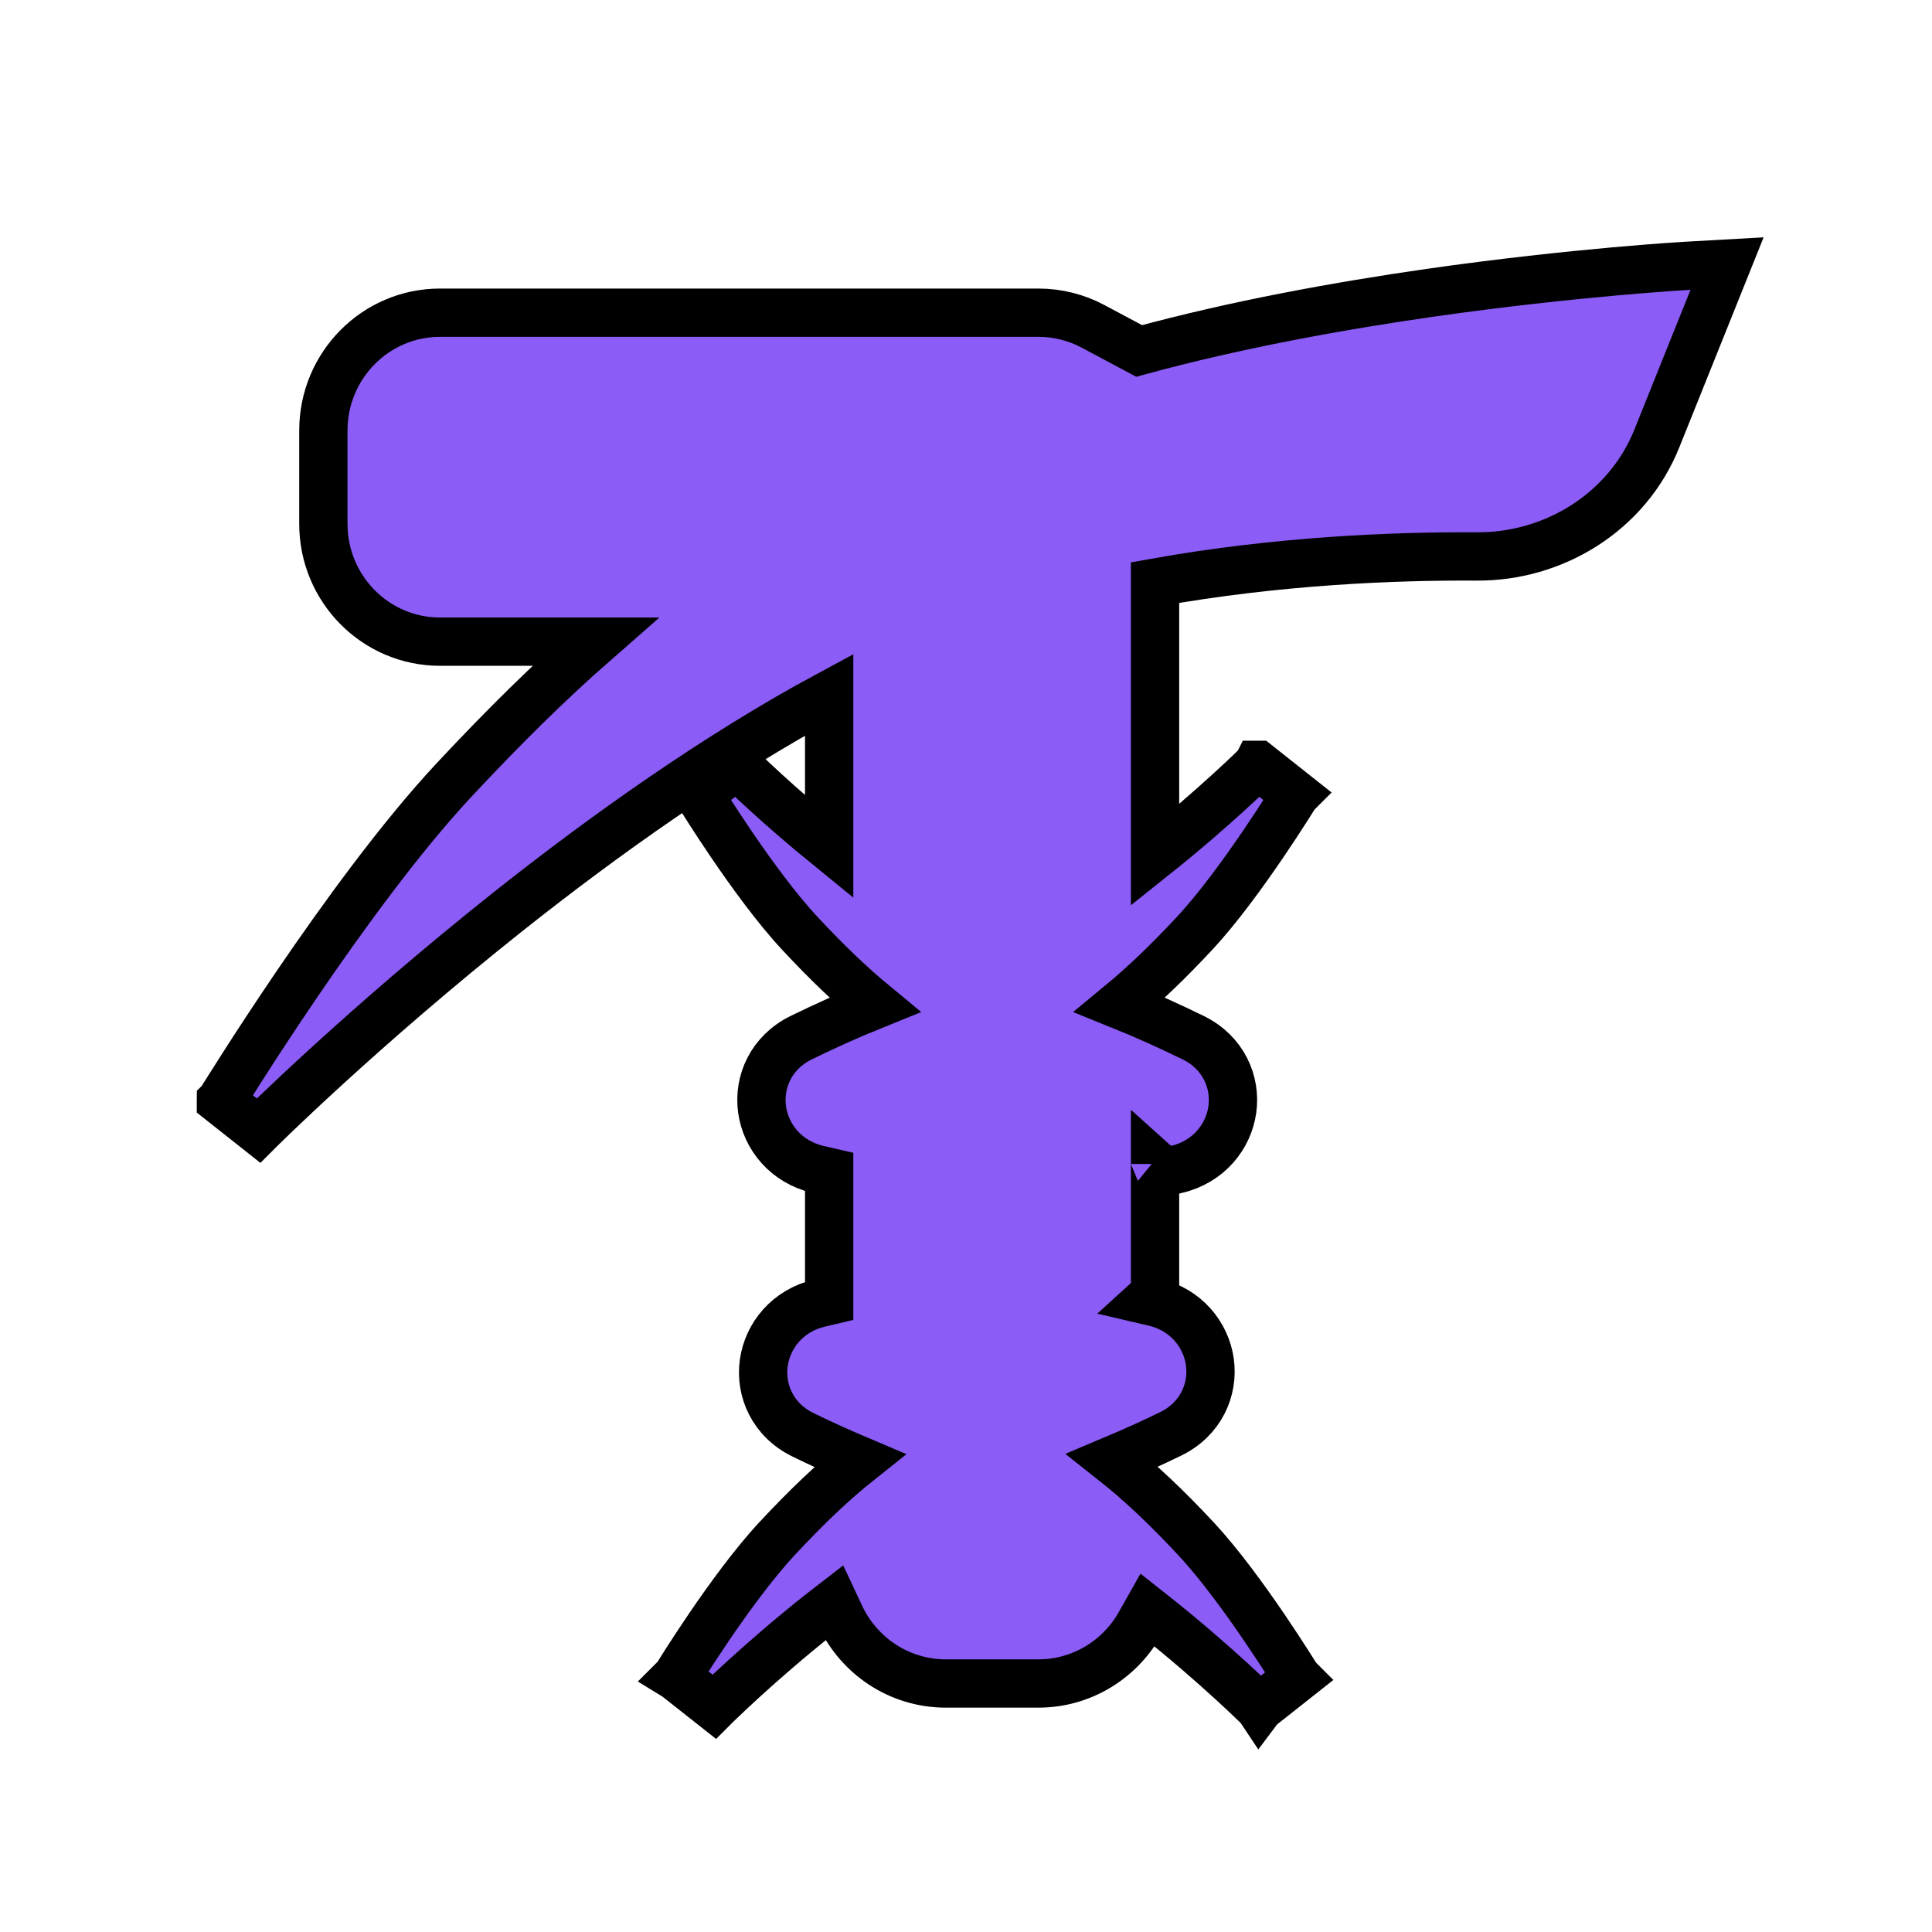
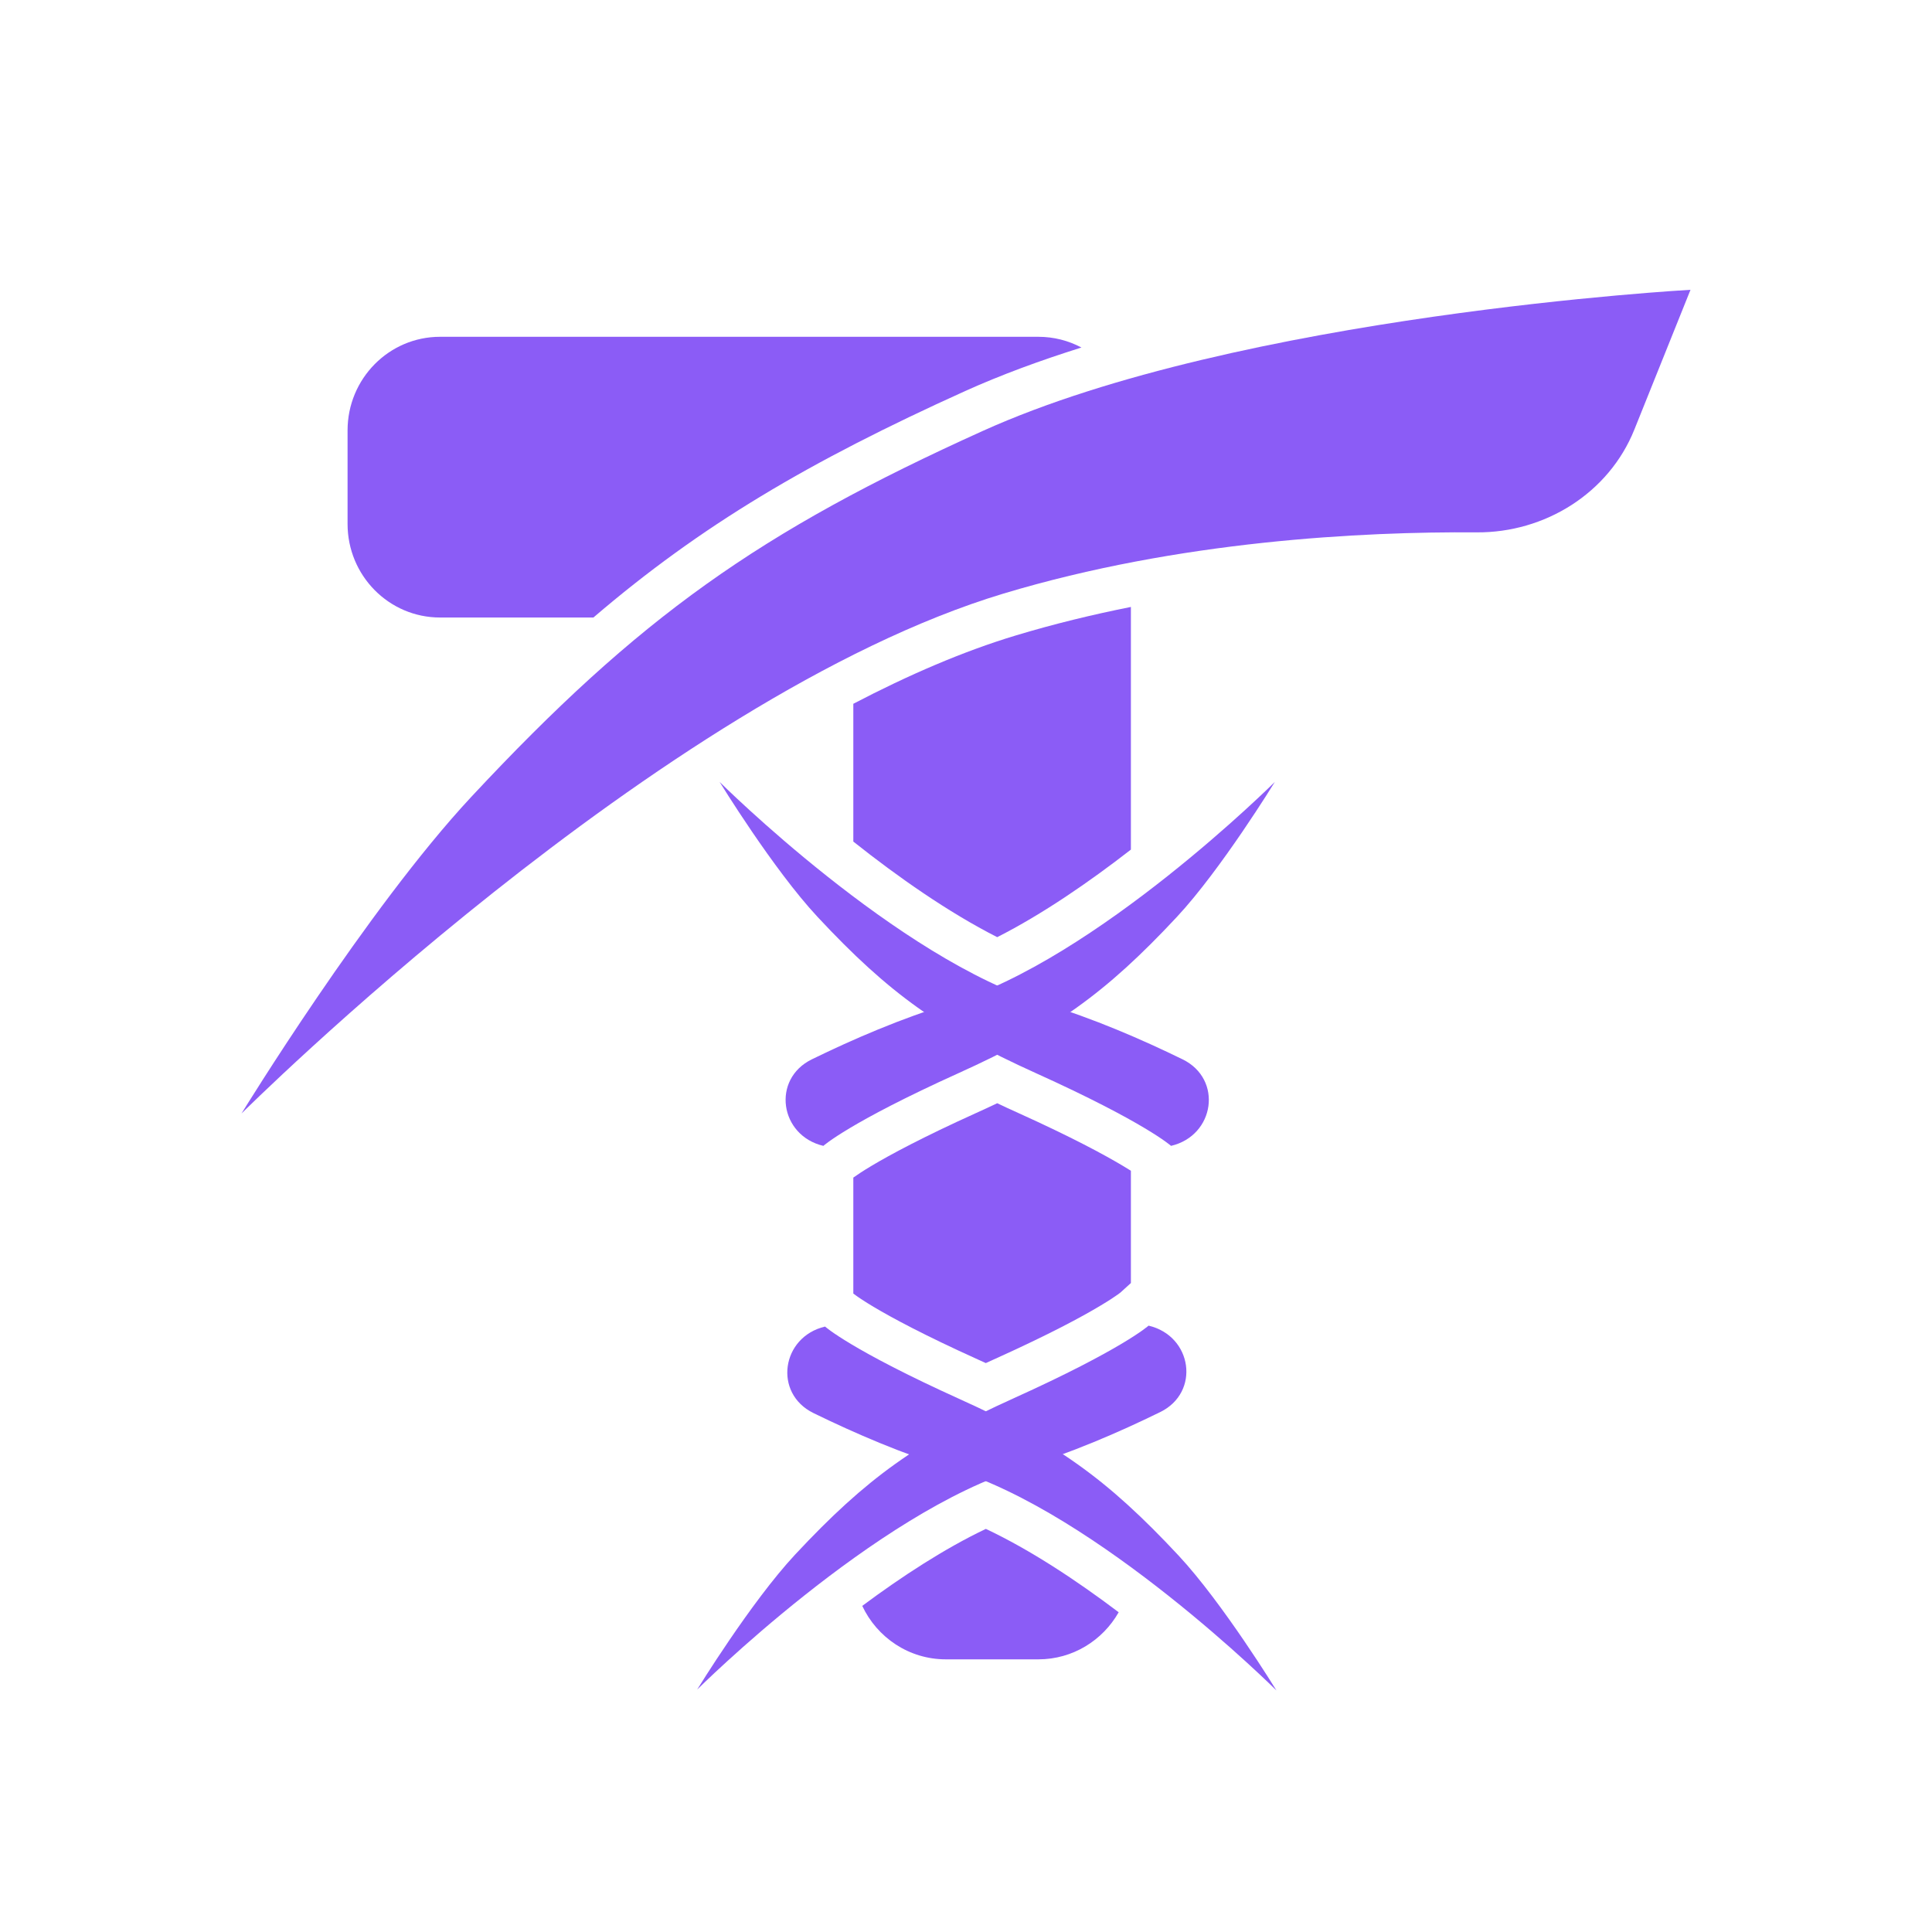
<svg xmlns="http://www.w3.org/2000/svg" width="40" height="40" viewBox="0 0 40 40" fill="none">
-   <path d="M23.914 24.099L24.104 24.27L24.359 24.211C25.021 24.055 25.435 23.537 25.514 22.971C25.593 22.399 25.327 21.789 24.704 21.484C24.238 21.256 23.722 21.021 23.184 20.804C23.687 20.389 24.183 19.913 24.731 19.325C25.218 18.803 25.742 18.078 26.137 17.499C26.336 17.206 26.507 16.945 26.627 16.757C26.687 16.663 26.735 16.587 26.768 16.534C26.784 16.508 26.797 16.487 26.806 16.473C26.81 16.466 26.814 16.461 26.816 16.457C26.818 16.455 26.818 16.453 26.818 16.452L26.819 16.451L26.041 15.835H26.04L26.039 15.837C26.038 15.838 26.035 15.841 26.031 15.844C26.025 15.85 26.015 15.86 26.002 15.873C25.975 15.899 25.936 15.938 25.884 15.988C25.78 16.088 25.626 16.232 25.433 16.408C25.057 16.751 24.53 17.213 23.914 17.704V12.062C26.468 11.605 28.881 11.51 30.568 11.521C32.167 11.533 33.689 10.607 34.303 9.079L35.464 6.187L35.757 5.457L34.973 5.501H34.965C34.96 5.501 34.953 5.501 34.943 5.502C34.925 5.503 34.898 5.506 34.862 5.508C34.791 5.512 34.688 5.519 34.554 5.528C34.285 5.547 33.897 5.577 33.415 5.62C32.451 5.707 31.109 5.847 29.6 6.063C27.735 6.331 25.594 6.717 23.585 7.266L22.625 6.754C22.288 6.575 21.904 6.474 21.498 6.474H9.111C7.772 6.474 6.696 7.57 6.695 8.91V10.848C6.695 12.188 7.772 13.285 9.111 13.285H12.322C11.377 14.112 10.425 15.05 9.39 16.16C8.286 17.344 7.079 19.009 6.157 20.362C5.694 21.042 5.299 21.648 5.02 22.085C4.88 22.303 4.769 22.48 4.692 22.602C4.654 22.663 4.624 22.71 4.604 22.742C4.595 22.758 4.587 22.771 4.582 22.779C4.579 22.783 4.578 22.787 4.576 22.789C4.576 22.79 4.575 22.791 4.574 22.791V22.792L5.353 23.408L5.376 23.385C5.392 23.369 5.416 23.345 5.448 23.314C5.512 23.251 5.608 23.159 5.731 23.04C5.979 22.803 6.342 22.46 6.8 22.043C7.716 21.207 9.012 20.071 10.527 18.868C12.503 17.301 14.831 15.641 17.167 14.383V17.533C16.642 17.106 16.191 16.711 15.859 16.408C15.666 16.232 15.513 16.088 15.409 15.988C15.357 15.938 15.317 15.899 15.29 15.873C15.277 15.86 15.267 15.85 15.261 15.844C15.258 15.841 15.254 15.838 15.253 15.837L15.252 15.835H15.251L14.473 16.451L14.474 16.452C14.474 16.453 14.475 16.455 14.477 16.457C14.479 16.461 14.482 16.466 14.486 16.473C14.495 16.487 14.508 16.508 14.524 16.534C14.557 16.587 14.605 16.663 14.665 16.757C14.785 16.945 14.956 17.206 15.155 17.499C15.55 18.078 16.074 18.803 16.561 19.325C17.108 19.913 17.605 20.39 18.107 20.804C17.569 21.021 17.054 21.256 16.588 21.484C15.965 21.789 15.699 22.399 15.778 22.971C15.857 23.537 16.271 24.055 16.933 24.211L17.167 24.265V26.932L16.968 26.979C16.306 27.134 15.892 27.652 15.813 28.219C15.734 28.79 16 29.4 16.623 29.705C16.988 29.884 17.385 30.064 17.798 30.239C17.241 30.682 16.701 31.198 16.097 31.846C15.61 32.367 15.085 33.092 14.69 33.671C14.491 33.964 14.321 34.225 14.2 34.413C14.14 34.507 14.092 34.583 14.06 34.636C14.043 34.662 14.03 34.683 14.021 34.697C14.017 34.704 14.014 34.709 14.012 34.713C14.011 34.715 14.009 34.717 14.009 34.718L14.008 34.719L14.434 34.98L14.008 34.72L14.787 35.335L14.825 35.297C14.852 35.271 14.892 35.232 14.944 35.183C15.049 35.083 15.201 34.938 15.395 34.762C15.782 34.409 16.33 33.928 16.97 33.42C17.068 33.342 17.169 33.265 17.27 33.187L17.398 33.46C17.784 34.281 18.615 34.855 19.583 34.855H21.498C22.399 34.855 23.182 34.357 23.597 33.626L23.76 33.337C23.804 33.372 23.849 33.405 23.893 33.44C24.533 33.947 25.081 34.428 25.468 34.781C25.661 34.957 25.814 35.101 25.918 35.201C25.97 35.251 26.011 35.29 26.037 35.316C26.05 35.329 26.06 35.339 26.066 35.346C26.07 35.349 26.073 35.351 26.074 35.352L26.076 35.355L26.079 35.351L26.855 34.738L26.854 34.737C26.853 34.736 26.852 34.734 26.851 34.732C26.848 34.729 26.845 34.723 26.841 34.716C26.832 34.702 26.819 34.681 26.803 34.655C26.77 34.603 26.722 34.527 26.662 34.433C26.542 34.245 26.371 33.983 26.172 33.69C25.777 33.111 25.253 32.386 24.767 31.864C24.151 31.203 23.6 30.682 23.031 30.233C23.456 30.054 23.864 29.869 24.239 29.686C24.863 29.381 25.128 28.771 25.049 28.199C24.97 27.633 24.556 27.114 23.895 26.959L23.758 26.927L23.914 26.785V24.099ZM23.914 24.099V24.098L23.911 24.096L23.912 24.097C23.913 24.098 23.914 24.098 23.914 24.099Z" fill="#8B5CF6" stroke="black" />
+   <path d="M20.411 31.654C21.328 32.086 22.29 32.722 23.161 33.38C22.831 33.962 22.21 34.355 21.498 34.355H19.583C18.819 34.355 18.159 33.903 17.852 33.248C18.669 32.64 19.558 32.06 20.411 31.654Z" fill="#8B5CF6" />
+   <path d="M20.646 22.841C20.786 22.908 20.93 22.975 21.08 23.042C22.193 23.545 22.861 23.907 23.242 24.134C23.308 24.173 23.365 24.209 23.414 24.239V26.564L23.197 26.761C23.19 26.766 23.174 26.779 23.145 26.8C23.083 26.844 22.967 26.923 22.777 27.036C22.397 27.264 21.728 27.625 20.615 28.128C20.546 28.159 20.477 28.191 20.41 28.221C20.357 28.197 20.302 28.172 20.247 28.147C19.134 27.644 18.466 27.283 18.085 27.056C17.895 26.942 17.779 26.864 17.718 26.819C17.691 26.8 17.675 26.788 17.667 26.782V24.381C17.672 24.378 17.677 24.374 17.683 24.37C17.744 24.326 17.86 24.247 18.05 24.134C18.431 23.907 19.1 23.545 20.213 23.042C20.362 22.975 20.506 22.908 20.646 22.841Z" fill="#8B5CF6" />
+   <path d="M23.414 17.59C22.553 18.259 21.584 18.927 20.646 19.403C19.634 18.889 18.584 18.152 17.675 17.43C17.672 17.428 17.67 17.426 17.667 17.424V14.571C18.806 13.976 19.941 13.485 21.029 13.157C21.821 12.918 22.622 12.724 23.414 12.566V17.59Z" fill="#8B5CF6" />
+   <path d="M21.498 6.973C21.82 6.973 22.123 7.053 22.39 7.195C21.539 7.462 20.726 7.761 19.983 8.096C16.747 9.559 14.513 10.877 12.286 12.785H9.111C8.053 12.785 7.196 11.918 7.196 10.848V8.911C7.196 7.841 8.053 6.973 9.111 6.973H21.498Z" fill="#8B5CF6" />
+   <path d="M33.838 8.893C33.308 10.214 31.982 11.032 30.572 11.022C28.208 11.005 24.417 11.193 20.774 12.29C13.652 14.436 5 23.054 5 23.054C5 23.054 7.602 18.811 9.755 16.501C13.231 12.773 15.721 11.012 20.347 8.922C25.672 6.515 35 6 35 6L33.838 8.893Z" fill="#8B5CF6" />
+   <path d="M23.78 27.446C24.686 27.659 24.857 28.827 24.02 29.236C23.169 29.653 22.161 30.089 21.162 30.39C18.124 31.305 14.434 34.981 14.434 34.981C14.434 34.981 15.544 33.171 16.462 32.186C17.945 30.596 19.006 29.845 20.98 28.953C23.251 27.927 23.78 27.446 23.78 27.446Z" fill="#8B5CF6" />
+   <path d="M17.082 27.465C16.177 27.678 16.006 28.847 16.842 29.256C17.693 29.672 18.701 30.108 19.701 30.409C22.738 31.325 26.428 35 26.428 35C26.428 35 25.319 33.191 24.401 32.206C22.918 30.615 21.856 29.864 19.883 28.973C17.612 27.946 17.082 27.465 17.082 27.465Z" fill="#8B5CF6" />
+   <path d="M24.245 23.724C25.151 23.511 25.322 22.343 24.485 21.933C23.634 21.517 22.626 21.081 21.626 20.78C18.589 19.865 14.899 16.189 14.899 16.189C14.899 16.189 16.008 17.999 16.927 18.984C18.409 20.574 19.471 21.325 21.444 22.217C23.715 23.243 24.245 23.724 24.245 23.724Z" fill="#8B5CF6" />
+   <path d="M17.047 23.724C16.142 23.511 15.971 22.343 16.807 21.933C17.658 21.517 18.666 21.081 19.666 20.78C22.703 19.865 26.394 16.189 26.394 16.189C26.394 16.189 25.284 17.999 24.366 18.984C22.883 20.574 21.821 21.325 19.848 22.217C17.577 23.243 17.047 23.724 17.047 23.724Z" fill="#8B5CF6" />
</svg>
